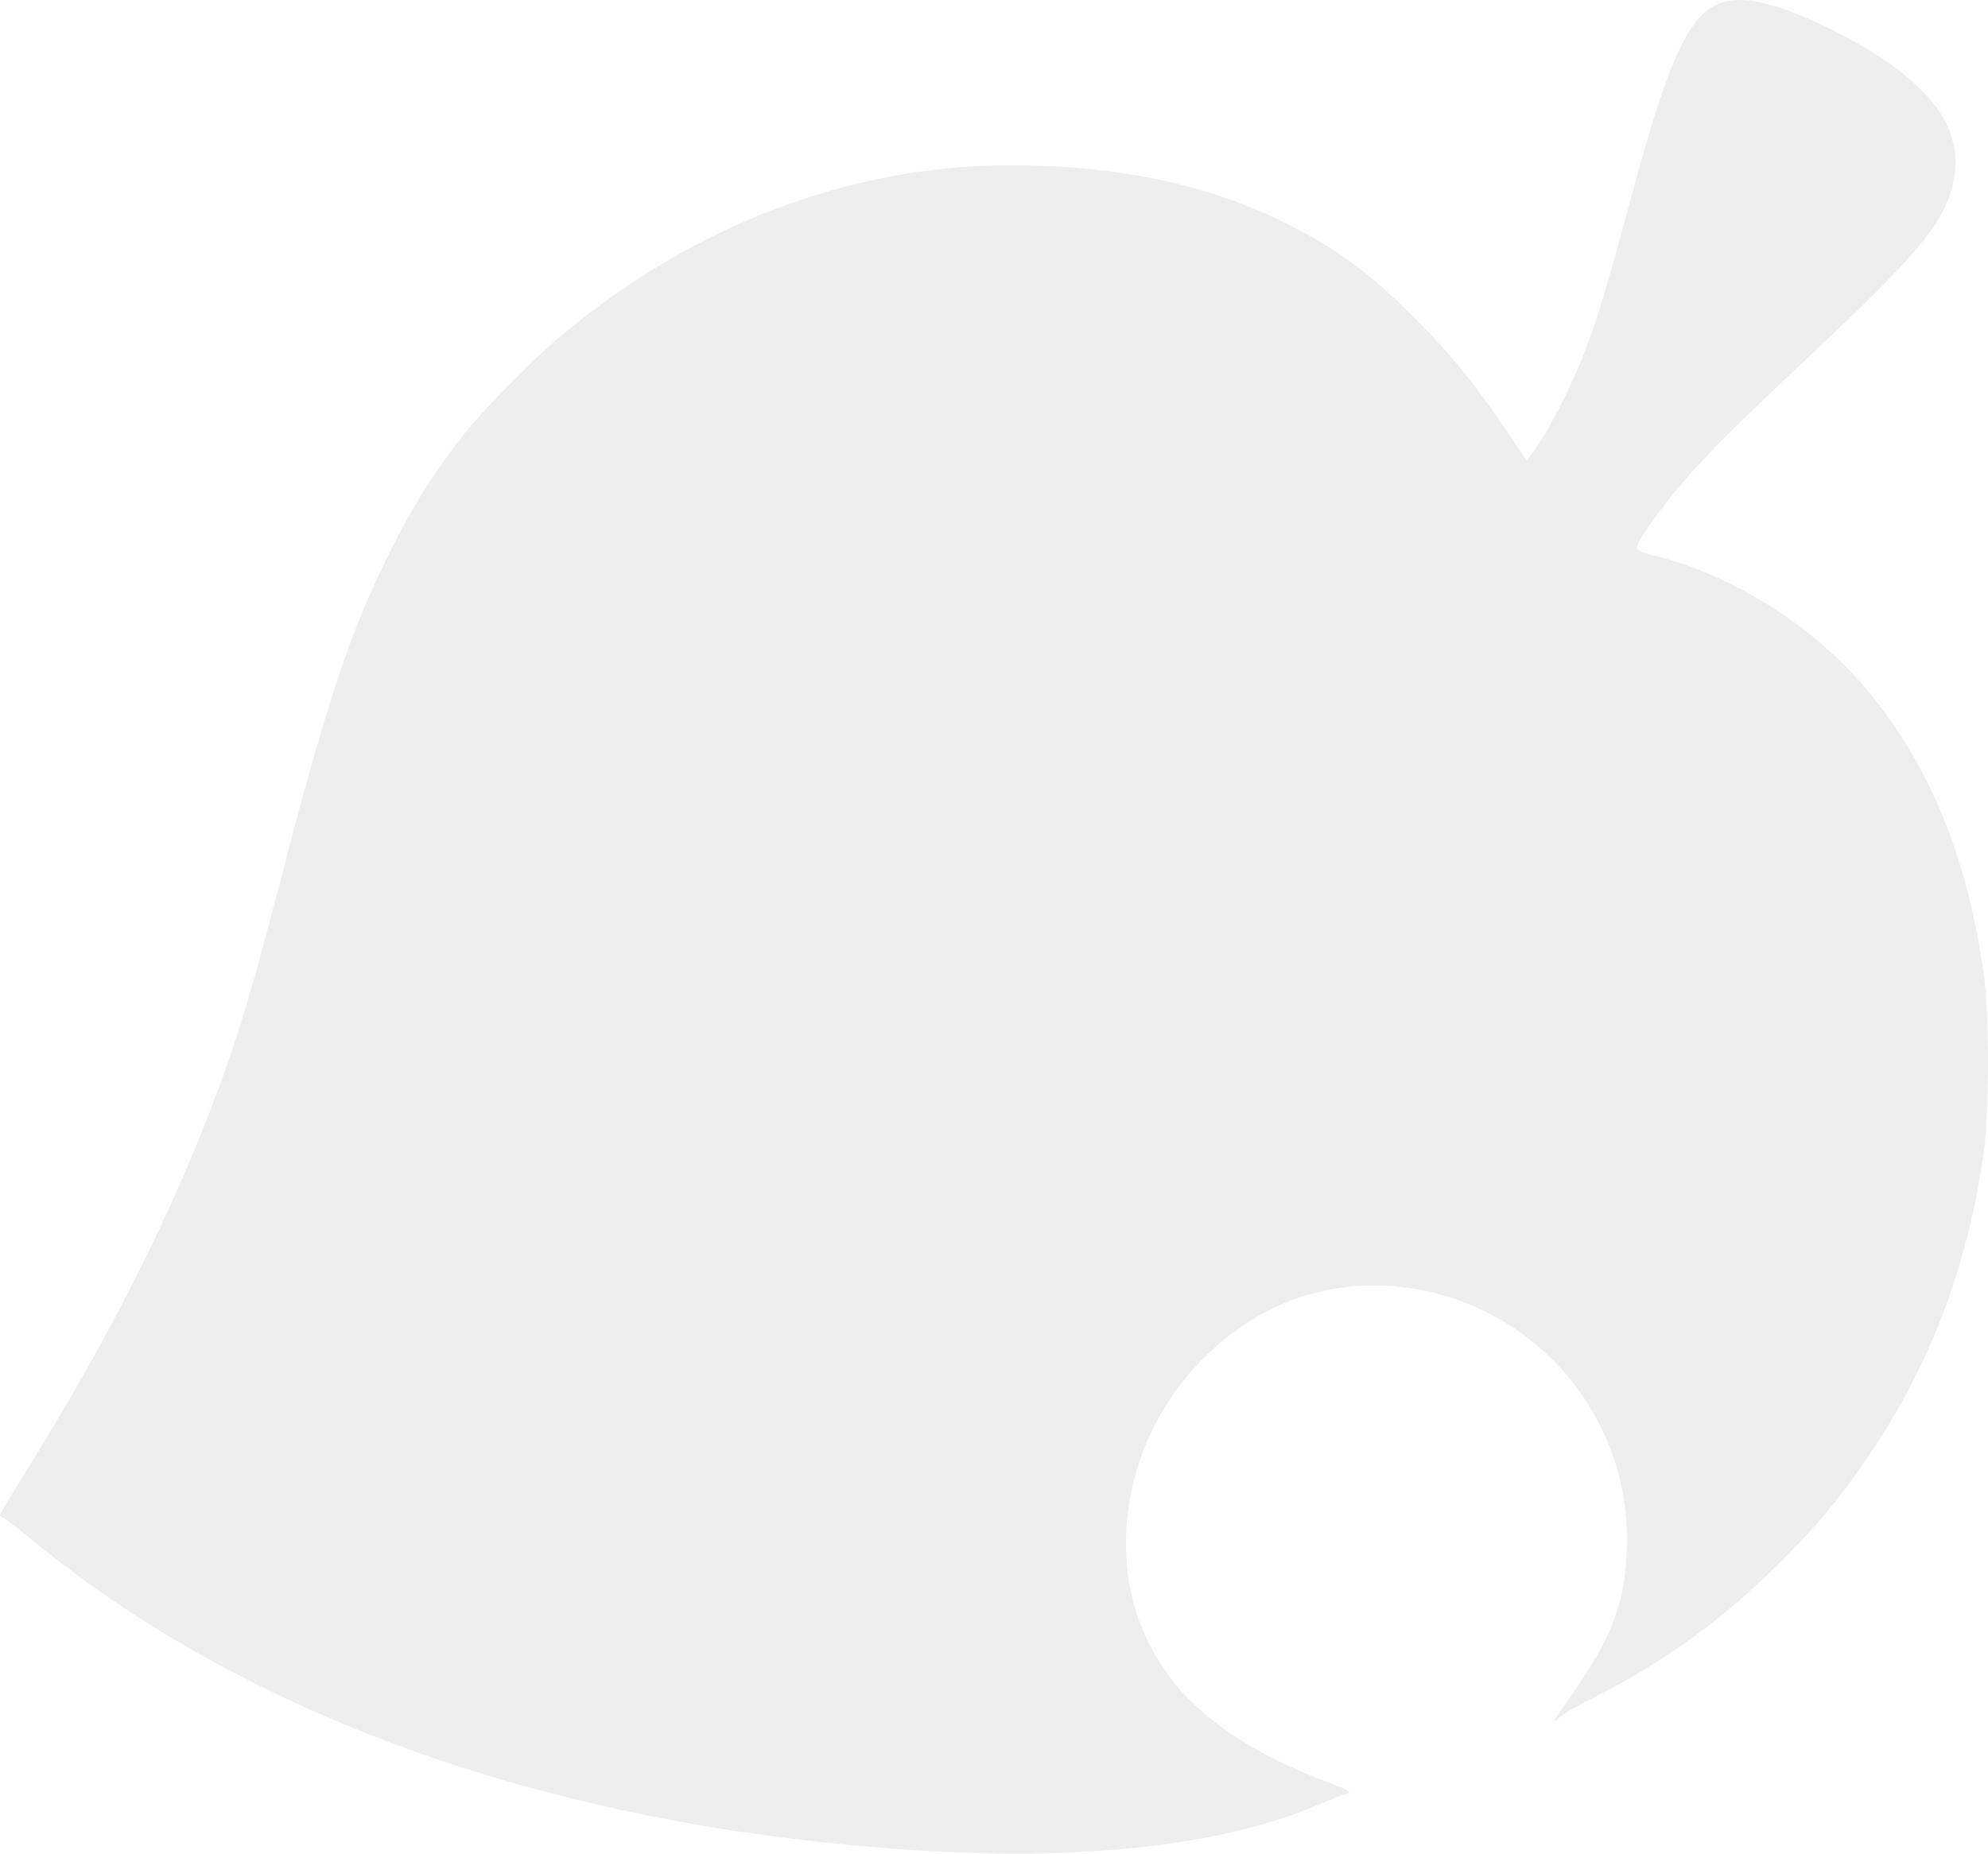
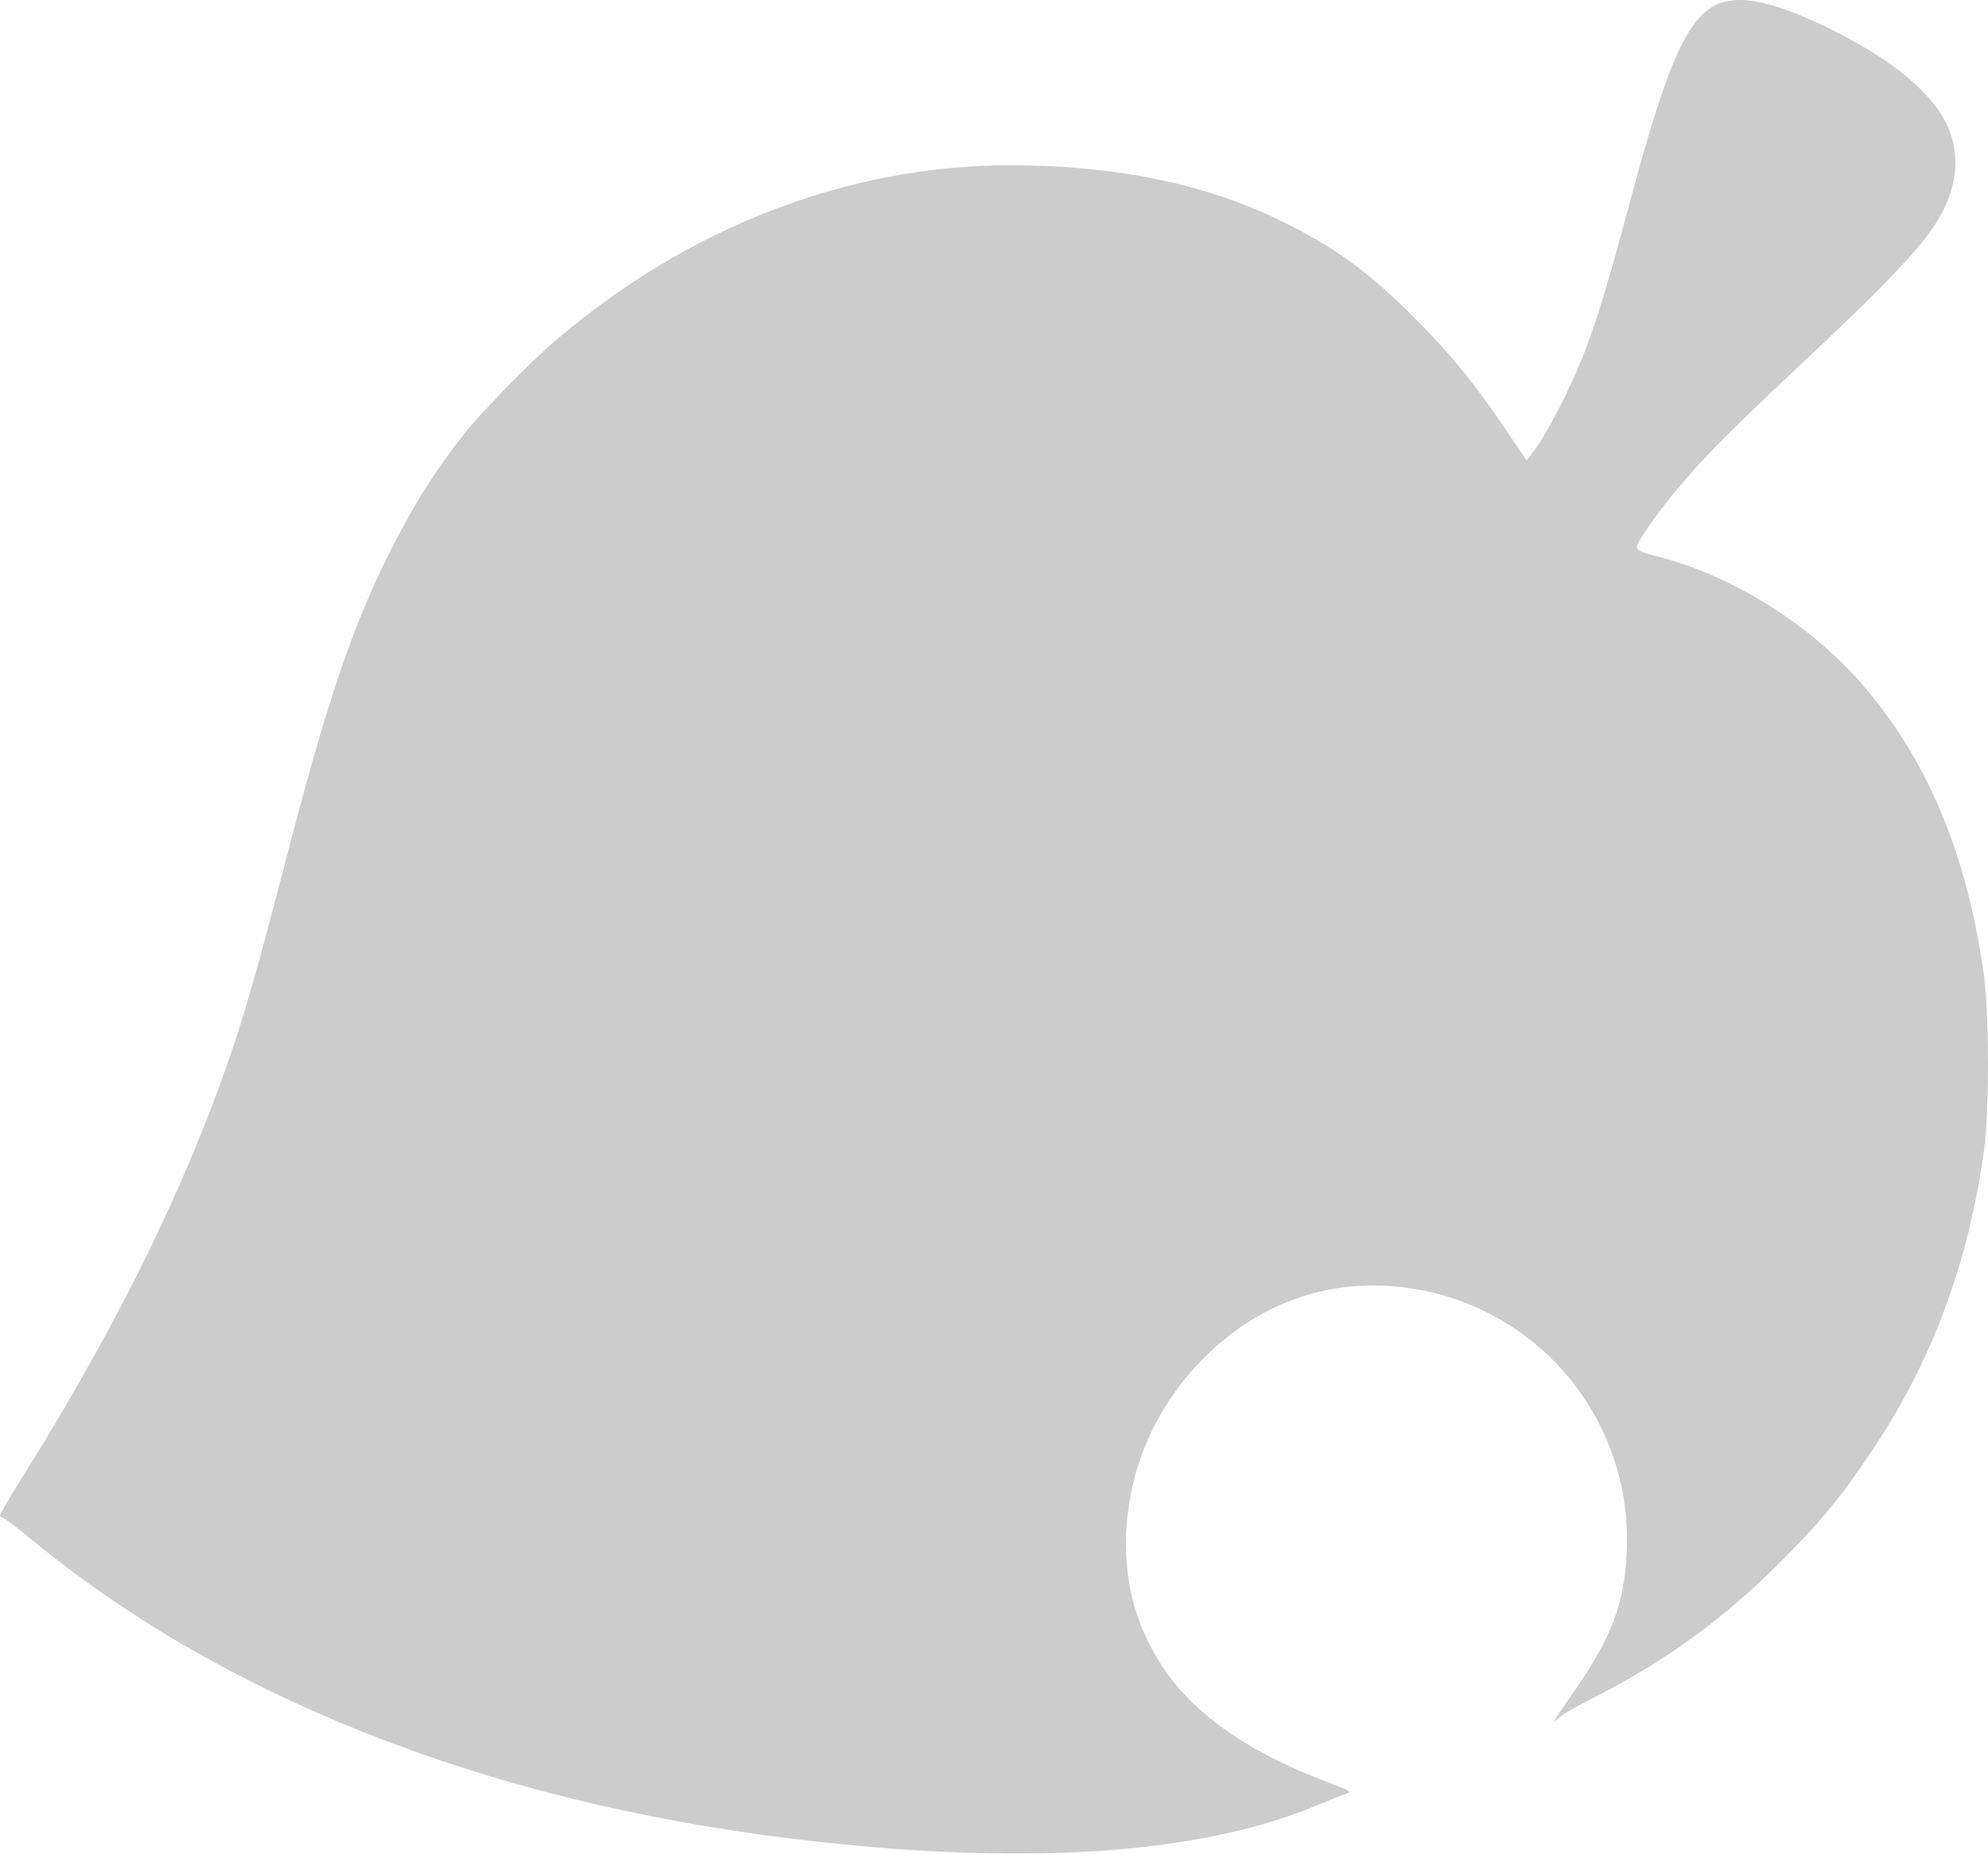
<svg xmlns="http://www.w3.org/2000/svg" version="1.1" id="Layer_1" width="100" height="93.258" viewBox="0 0 100 93.258" overflow="visible" enable-background="new 0 0 100 93.258" xml:space="preserve">
  <g transform="translate(0,1000) scale(0.1,-0.1)">
-     <path fill="#EEEEEE" d="M866.186,9998.71c-16.396-5.234-26.768-27.549-45.84-98.594c-10.938-40.82-16.289-58.667-22.529-75.288   c-7.363-19.517-20.195-44.39-27.441-53.315l-2.461-3.232l-9.922,14.727c-15.84,23.535-27.988,38.477-45.84,56.431   c-23.867,23.984-40.703,36.25-68.027,49.526c-38.145,18.628-83.105,27.886-136.084,27.886c-81.416,0-161.943-31.118-228.647-88.228   c-12.485-10.596-37.031-35.801-45.283-46.177c-15.391-19.404-26.543-37.144-38.589-61.343   c-18.628-37.256-31.113-74.507-51.636-153.359c-16.514-63.682-22.871-85.215-34.023-115.547   c-22.637-61.455-54.653-124.922-97.148-193.076C5.693,9247.968,0,9238.261,0,9237.714c0-0.684,0.562-1.23,1.23-1.23   s6.577-4.473,13.159-9.814c96.587-80.313,229.985-133.066,384.355-151.807c114.209-13.936,203.437-8.252,263.223,16.621   c6.133,2.568,12.822,5.254,14.834,5.908c3.574,1.113,3.34,1.23-10.596,6.592c-37.148,14.15-63.359,32.119-78.975,53.857   c-13.936,19.629-20.635,40.498-20.85,64.697c-0.117,35.586,13.936,69.15,39.707,94.805c30.107,29.785,69.033,41.602,109.971,33.35   c62.344-12.715,105.742-68.926,102.168-132.617c-1.348-26.104-7.92-42.715-27.891-71.152c-4.678-6.699-8.467-12.393-8.467-12.715   c0-0.342,1.553,0.781,3.34,2.334c1.895,1.563,9.033,5.586,15.84,9.043c36.025,18.174,65.137,39.141,94.023,68.027   c20.635,20.527,31.113,33.35,46.846,56.885c29.775,44.609,48.076,93.574,55.986,150.01c2.793,19.629,2.793,69.6,0,89.229   c-8.584,61.128-28.779,109.087-62.021,146.899c-26.201,29.888-65.127,53.979-101.934,63.35c-8.135,2.012-10.381,3.018-10.596,4.688   c-0.332,2.344,11.826,19.517,23.877,33.462c11.924,13.828,26.65,28.55,61.221,61.011c55.439,52.085,68.486,67.476,73.623,87.217   c2.002,7.915,2.119,14.609,0.107,22.974c-4.463,18.965-25.986,38.594-61.348,55.991   C894.624,9998.266,877.681,10002.396,866.186,9998.71z" />
+     <path fill="#CCCCCC" d="M866.186,9998.71c-16.396-5.234-26.768-27.549-45.84-98.594c-10.938-40.82-16.289-58.667-22.529-75.288   c-7.363-19.517-20.195-44.39-27.441-53.315l-2.461-3.232l-9.922,14.727c-15.84,23.535-27.988,38.477-45.84,56.431   c-23.867,23.984-40.703,36.25-68.027,49.526c-38.145,18.628-83.105,27.886-136.084,27.886c-81.416,0-161.943-31.118-228.647-88.228   c-12.485-10.596-37.031-35.801-45.283-46.177c-15.391-19.404-26.543-37.144-38.589-61.343   c-18.628-37.256-31.113-74.507-51.636-153.359c-16.514-63.682-22.871-85.215-34.023-115.547   c-22.637-61.455-54.653-124.922-97.148-193.076C5.693,9247.968,0,9238.261,0,9237.714c0-0.684,0.562-1.23,1.23-1.23   s6.577-4.473,13.159-9.814c96.587-80.313,229.985-133.066,384.355-151.807c114.209-13.936,203.437-8.252,263.223,16.621   c6.133,2.568,12.822,5.254,14.834,5.908c3.574,1.113,3.34,1.23-10.596,6.592c-37.148,14.15-63.359,32.119-78.975,53.857   c-13.936,19.629-20.635,40.498-20.85,64.697c-0.117,35.586,13.936,69.15,39.707,94.805c30.107,29.785,69.033,41.602,109.971,33.35   c62.344-12.715,105.742-68.926,102.168-132.617c-1.348-26.104-7.92-42.715-27.891-71.152c-4.678-6.699-8.467-12.393-8.467-12.715   c0-0.342,1.553,0.781,3.34,2.334c1.895,1.563,9.033,5.586,15.84,9.043c36.025,18.174,65.137,39.141,94.023,68.027   c20.635,20.527,31.113,33.35,46.846,56.885c29.775,44.609,48.076,93.574,55.986,150.01c2.793,19.629,2.793,69.6,0,89.229   c-8.584,61.128-28.779,109.087-62.021,146.899c-26.201,29.888-65.127,53.979-101.934,63.35c-8.135,2.012-10.381,3.018-10.596,4.688   c-0.332,2.344,11.826,19.517,23.877,33.462c11.924,13.828,26.65,28.55,61.221,61.011c55.439,52.085,68.486,67.476,73.623,87.217   c2.002,7.915,2.119,14.609,0.107,22.974c-4.463,18.965-25.986,38.594-61.348,55.991   C894.624,9998.266,877.681,10002.396,866.186,9998.71z" />
  </g>
</svg>
